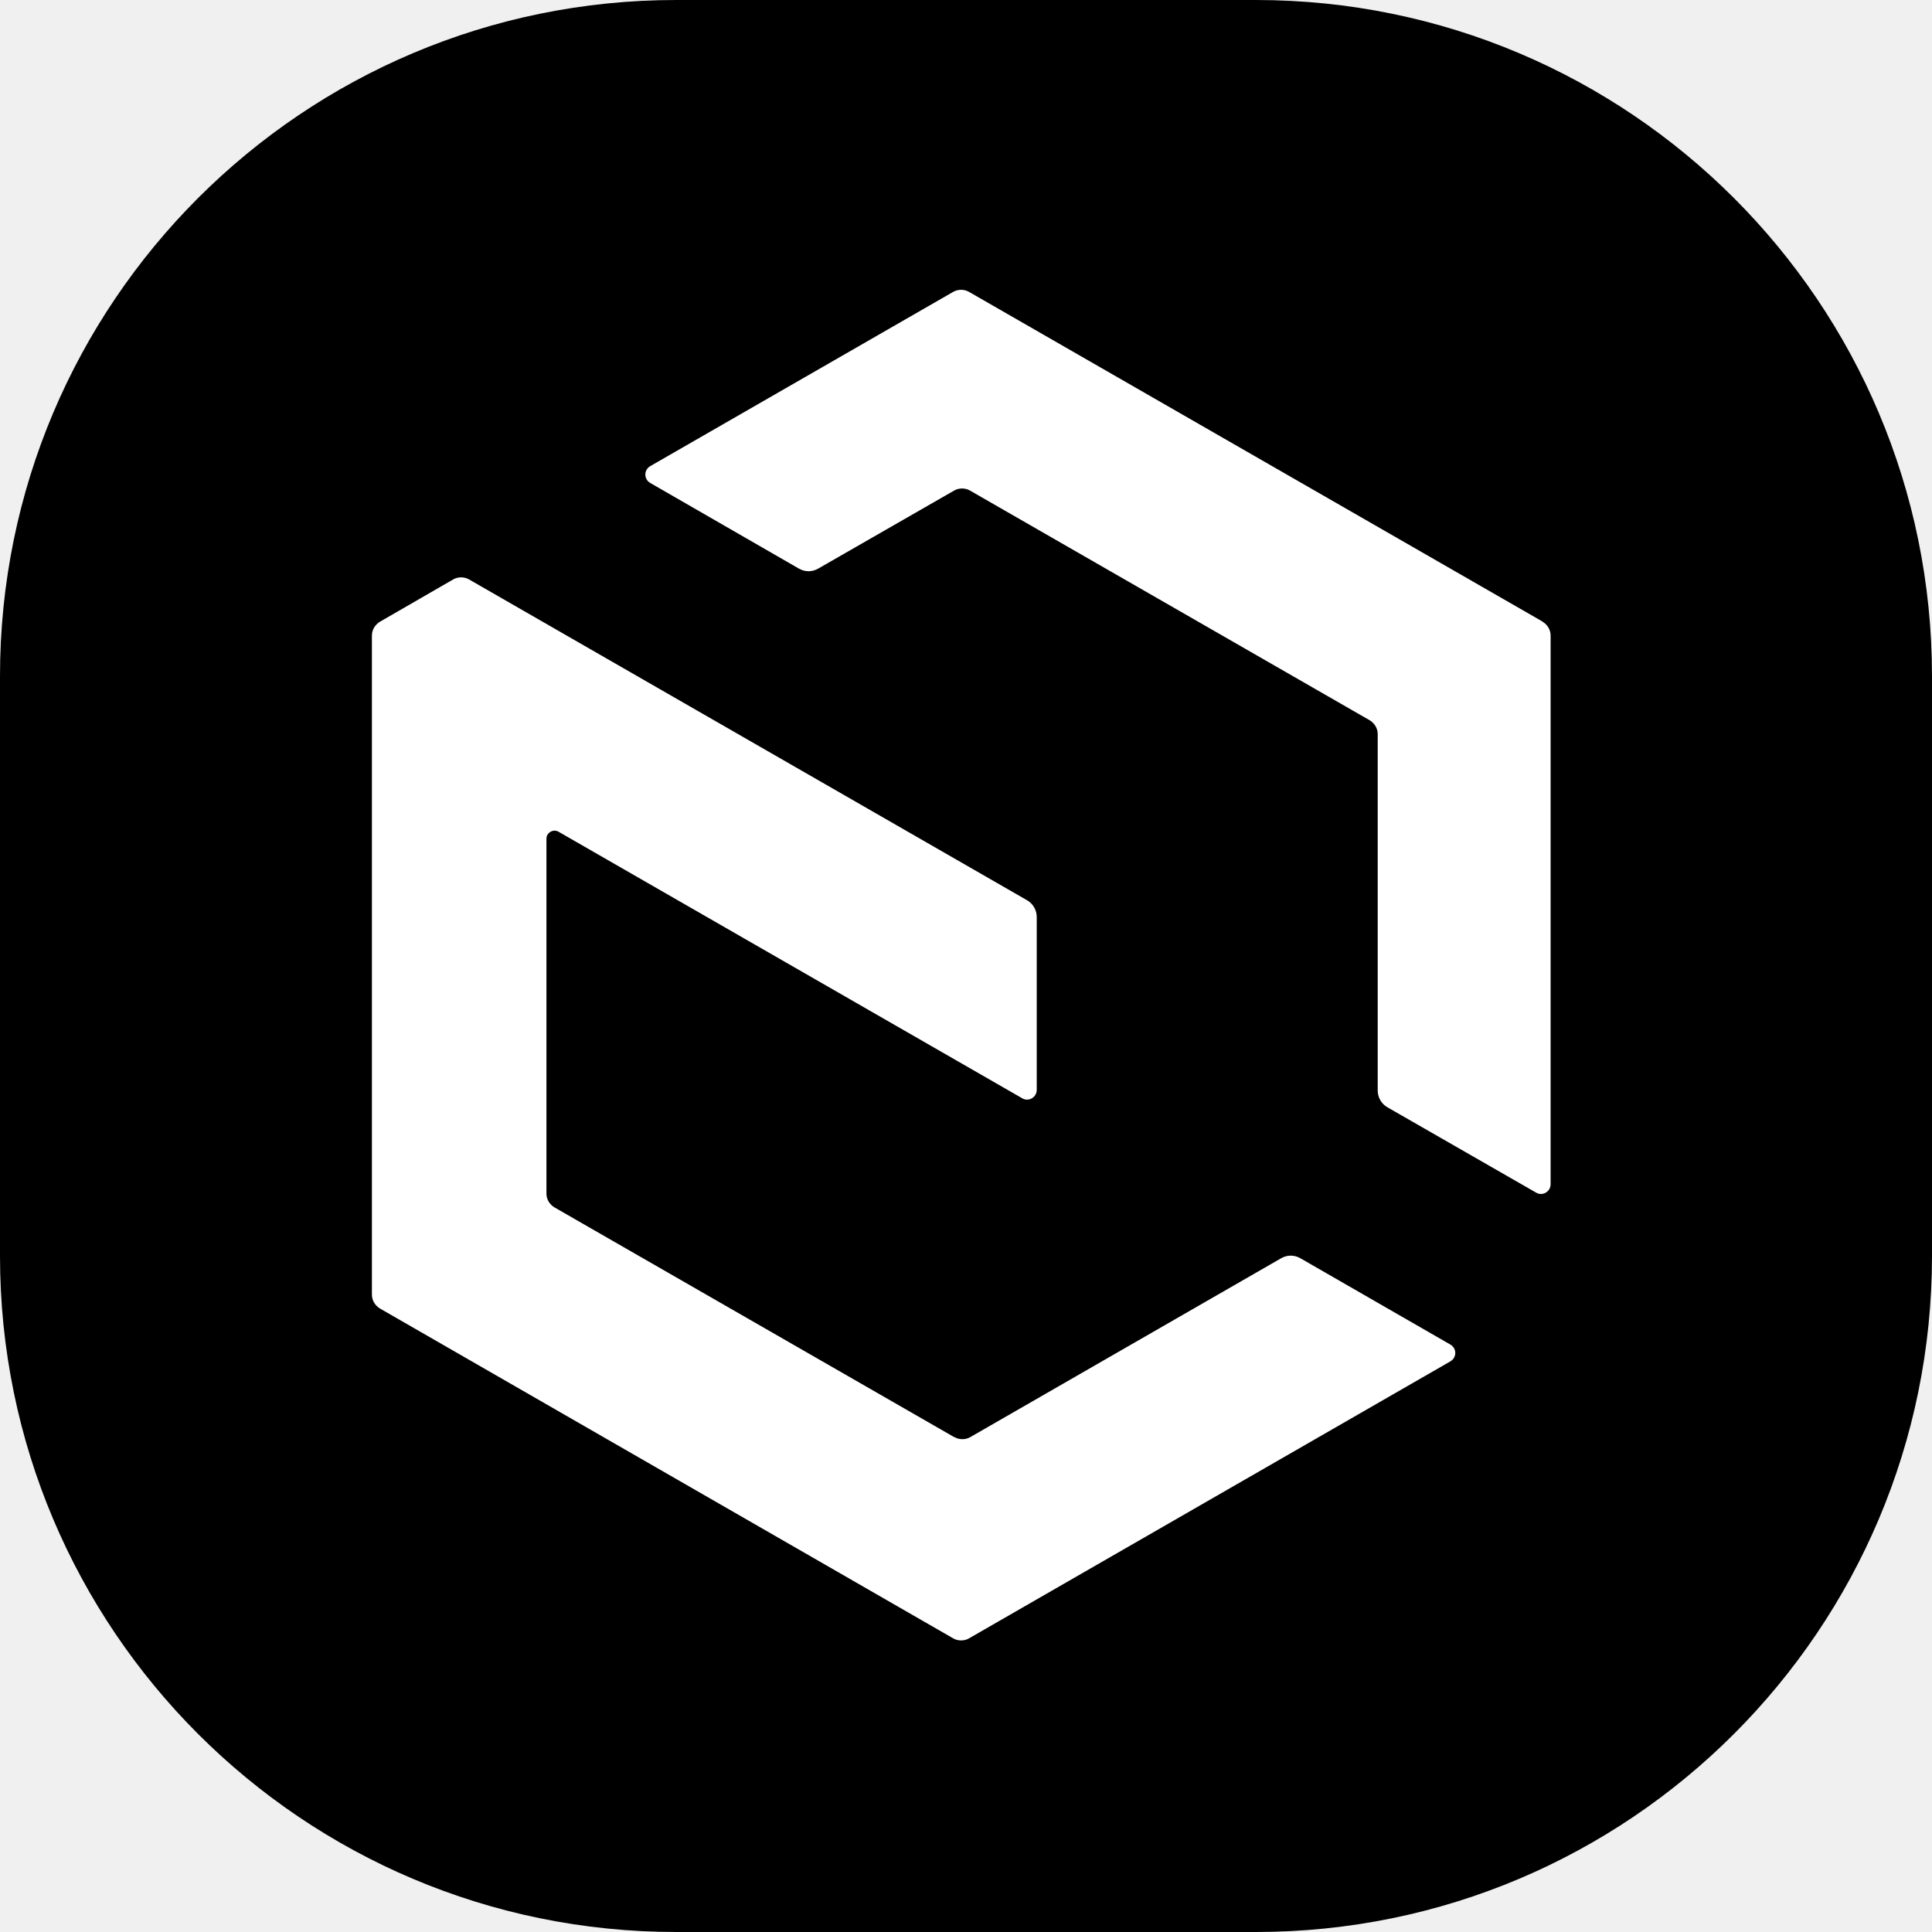
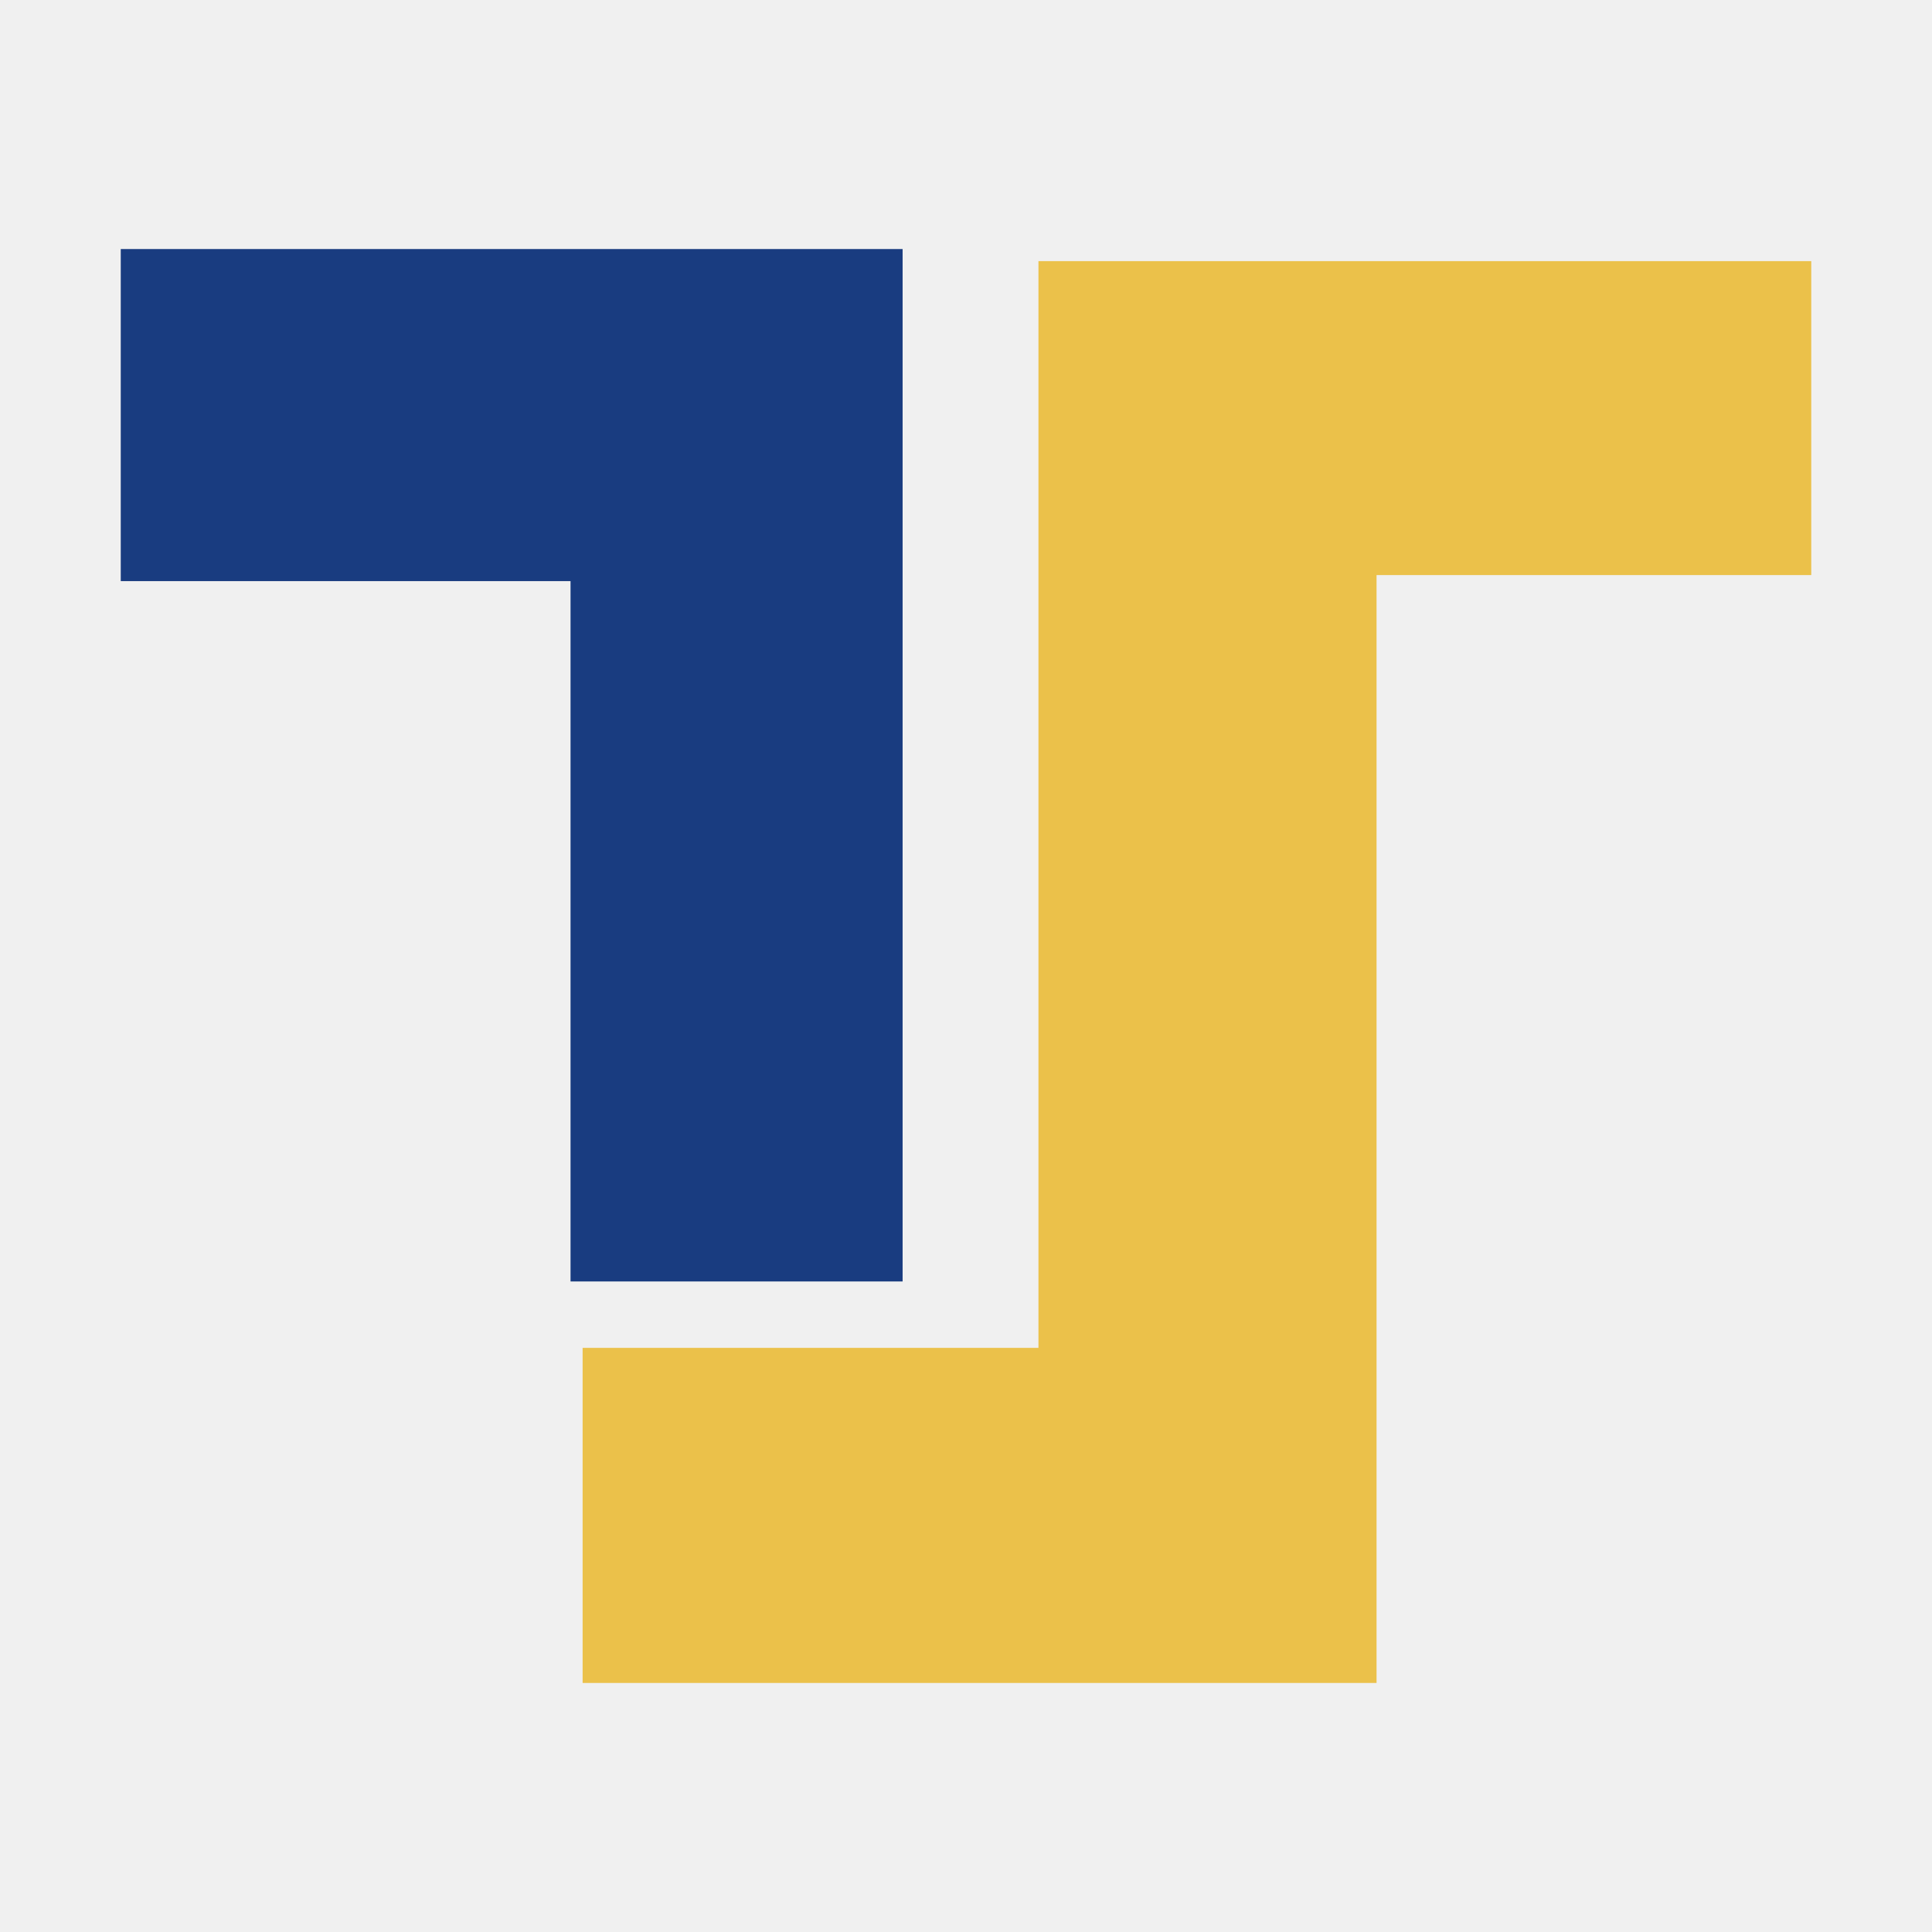
- <svg xmlns="http://www.w3.org/2000/svg" version="1.1" width="1000" height="1000">
-   <style>
-     #light-icon {
-       display: inline;
-     }
-     #dark-icon {
-       display: none;
-     }
- 
-     @media (prefers-color-scheme: dark) {
-       #light-icon {
-         display: none;
-       }
-       #dark-icon {
-         display: inline;
-       }
-     }
-   </style>
-   <g id="light-icon">
-     <svg version="1.1" width="1000" height="1000">
-       <g clip-path="url(#SvgjsClipPath1059)">
-         <rect width="1000" height="1000" fill="#000000" />
-         <g transform="matrix(5,0,0,5,192.5,150)">
-           <svg version="1.1" width="123" height="140">
-             <svg width="123" height="140" viewBox="0 0 123 140" fill="none">
-               <path d="M60.257 118.758L18.904 94.992C18.402 94.692 18.067 94.158 18.067 93.558V56.825C18.067 56.192 18.77 55.792 19.305 56.092L67.316 83.692C67.986 84.092 68.822 83.592 68.822 82.825V64.925C68.822 64.225 68.454 63.558 67.818 63.192L10.071 29.992C9.569 29.692 8.9 29.692 8.398 29.992L0.836 34.358C0.335 34.658 0 35.192 0 35.792V104.025C0 104.625 0.335 105.158 0.836 105.458L60.157 139.592C60.658 139.892 61.328 139.892 61.829 139.592L111.647 110.925C112.317 110.525 112.317 109.592 111.647 109.192L96.123 100.258C95.487 99.892 94.751 99.892 94.116 100.258L61.963 118.758C61.461 119.058 60.792 119.058 60.29 118.758H60.257Z" fill="white" />
-               <path d="M121.149 34.325L61.829 0.225C61.328 -0.075 60.658 -0.075 60.157 0.225L28.807 18.258C28.138 18.658 28.138 19.592 28.807 19.992L44.197 28.858C44.833 29.225 45.569 29.225 46.205 28.858L60.257 20.792C60.759 20.492 61.428 20.492 61.93 20.792L103.283 44.558C103.785 44.858 104.12 45.392 104.12 45.992V82.892C104.12 83.592 104.488 84.258 105.123 84.625L120.514 93.458C121.183 93.858 122.019 93.358 122.019 92.592V35.792C122.019 35.192 121.685 34.658 121.183 34.358L121.149 34.325Z" fill="white" />
-             </svg>
-           </svg>
-         </g>
-       </g>
-       <defs>
-         <clipPath id="SvgjsClipPath1059">
-           <rect width="1000" height="1000" x="0" y="0" rx="350" ry="350" />
-         </clipPath>
-       </defs>
-     </svg>
-   </g>
-   <g id="dark-icon">
-     <svg version="1.1" width="1000" height="1000">
-       <g clip-path="url(#SvgjsClipPath1060)">
-         <rect width="1000" height="1000" fill="#000000" />
-         <g transform="matrix(5,0,0,5,192.5,150)">
-           <svg version="1.1" width="123" height="140">
-             <svg width="123" height="140" viewBox="0 0 123 140" fill="none">
-               <path d="M60.257 118.758L18.904 94.992C18.402 94.692 18.067 94.158 18.067 93.558V56.825C18.067 56.192 18.77 55.792 19.305 56.092L67.316 83.692C67.986 84.092 68.822 83.592 68.822 82.825V64.925C68.822 64.225 68.454 63.558 67.818 63.192L10.071 29.992C9.569 29.692 8.9 29.692 8.398 29.992L0.836 34.358C0.335 34.658 0 35.192 0 35.792V104.025C0 104.625 0.335 105.158 0.836 105.458L60.157 139.592C60.658 139.892 61.328 139.892 61.829 139.592L111.647 110.925C112.317 110.525 112.317 109.592 111.647 109.192L96.123 100.258C95.487 99.892 94.751 99.892 94.116 100.258L61.963 118.758C61.461 119.058 60.792 119.058 60.29 118.758H60.257Z" fill="white" />
-               <path d="M121.149 34.325L61.829 0.225C61.328 -0.075 60.658 -0.075 60.157 0.225L28.807 18.258C28.138 18.658 28.138 19.592 28.807 19.992L44.197 28.858C44.833 29.225 45.569 29.225 46.205 28.858L60.257 20.792C60.759 20.492 61.428 20.492 61.93 20.792L103.283 44.558C103.785 44.858 104.12 45.392 104.12 45.992V82.892C104.12 83.592 104.488 84.258 105.123 84.625L120.514 93.458C121.183 93.858 122.019 93.358 122.019 92.592V35.792C122.019 35.192 121.685 34.658 121.183 34.358L121.149 34.325Z" fill="white" />
-             </svg>
-           </svg>
-         </g>
-       </g>
-       <defs>
-         <clipPath id="SvgjsClipPath1060">
-           <rect width="1000" height="1000" x="0" y="0" rx="350" ry="350" />
-         </clipPath>
-       </defs>
-     </svg>
+ <svg xmlns="http://www.w3.org/2000/svg" width="512" height="512" viewBox="0 0 512 512" fill="none">
+   <g transform="translate(32 66) scale(1.6)">
+     <path d="M129.5 0V171H74.5V55H0V0H129.5Z" fill="#193C80" />
+     <path d="M208 237.5H76.5V182H152V2H280V54H208V237.5Z" fill="#EBC14A" />
  </g>
</svg>
